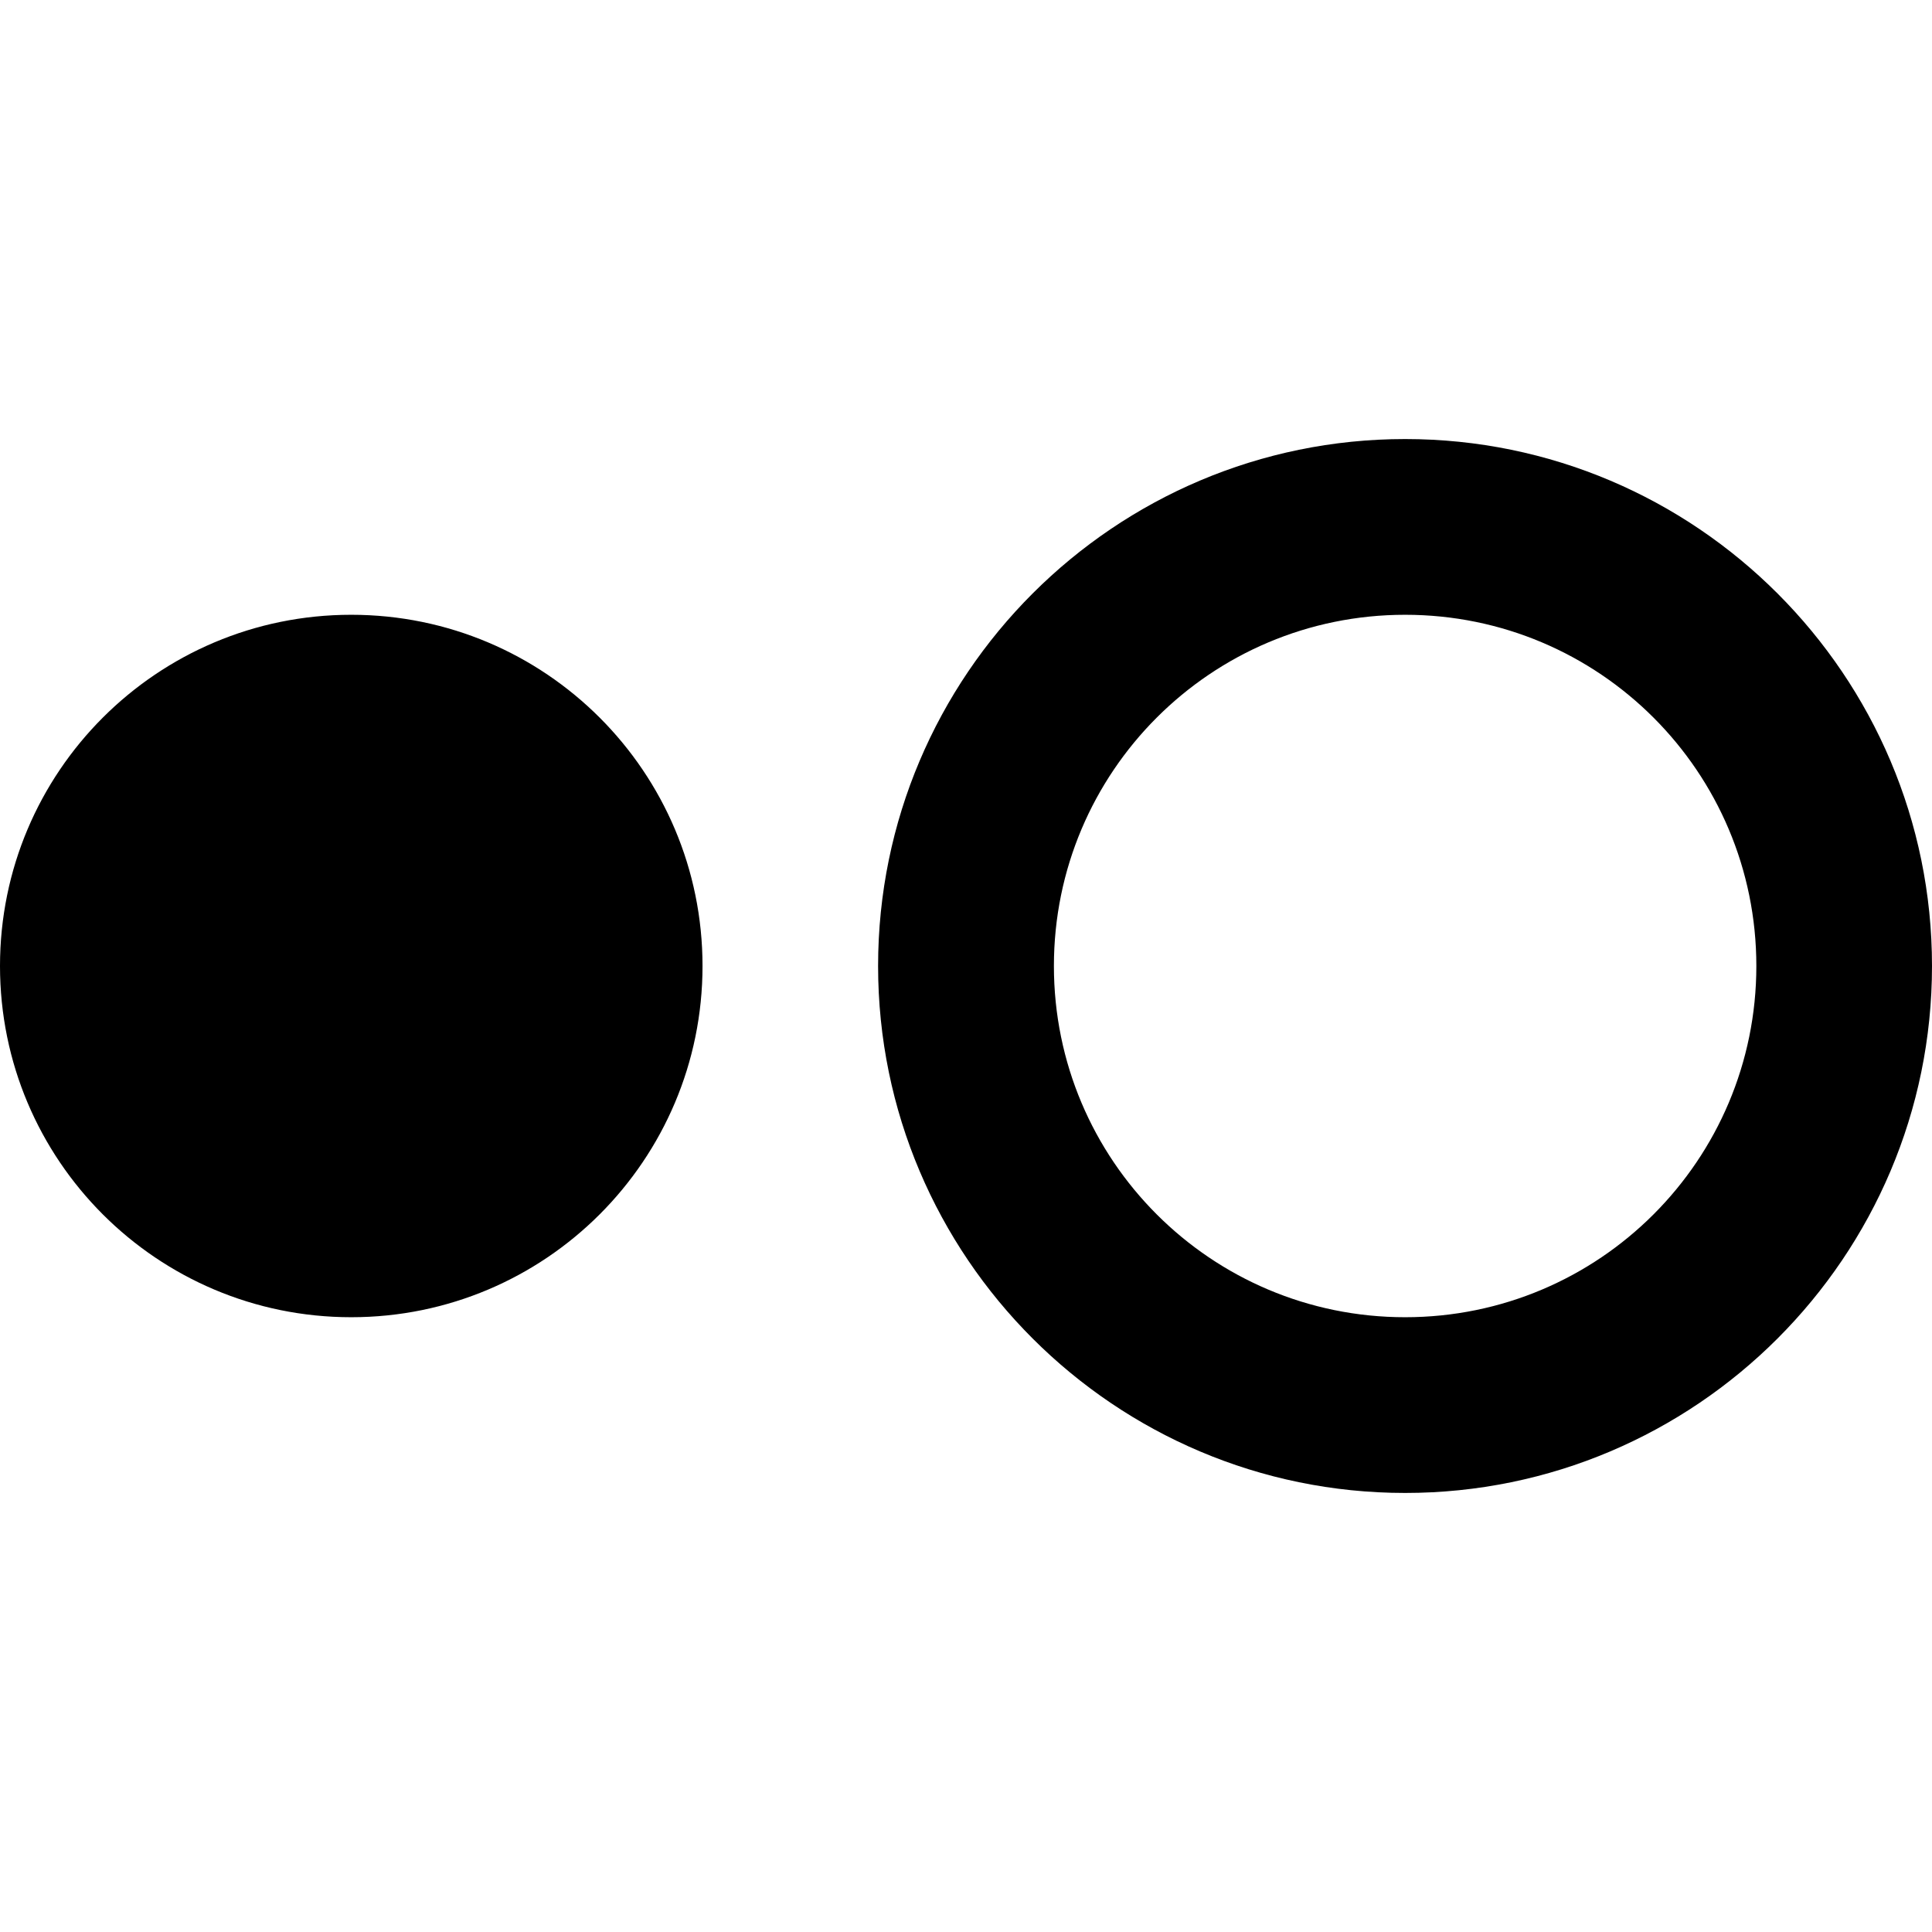
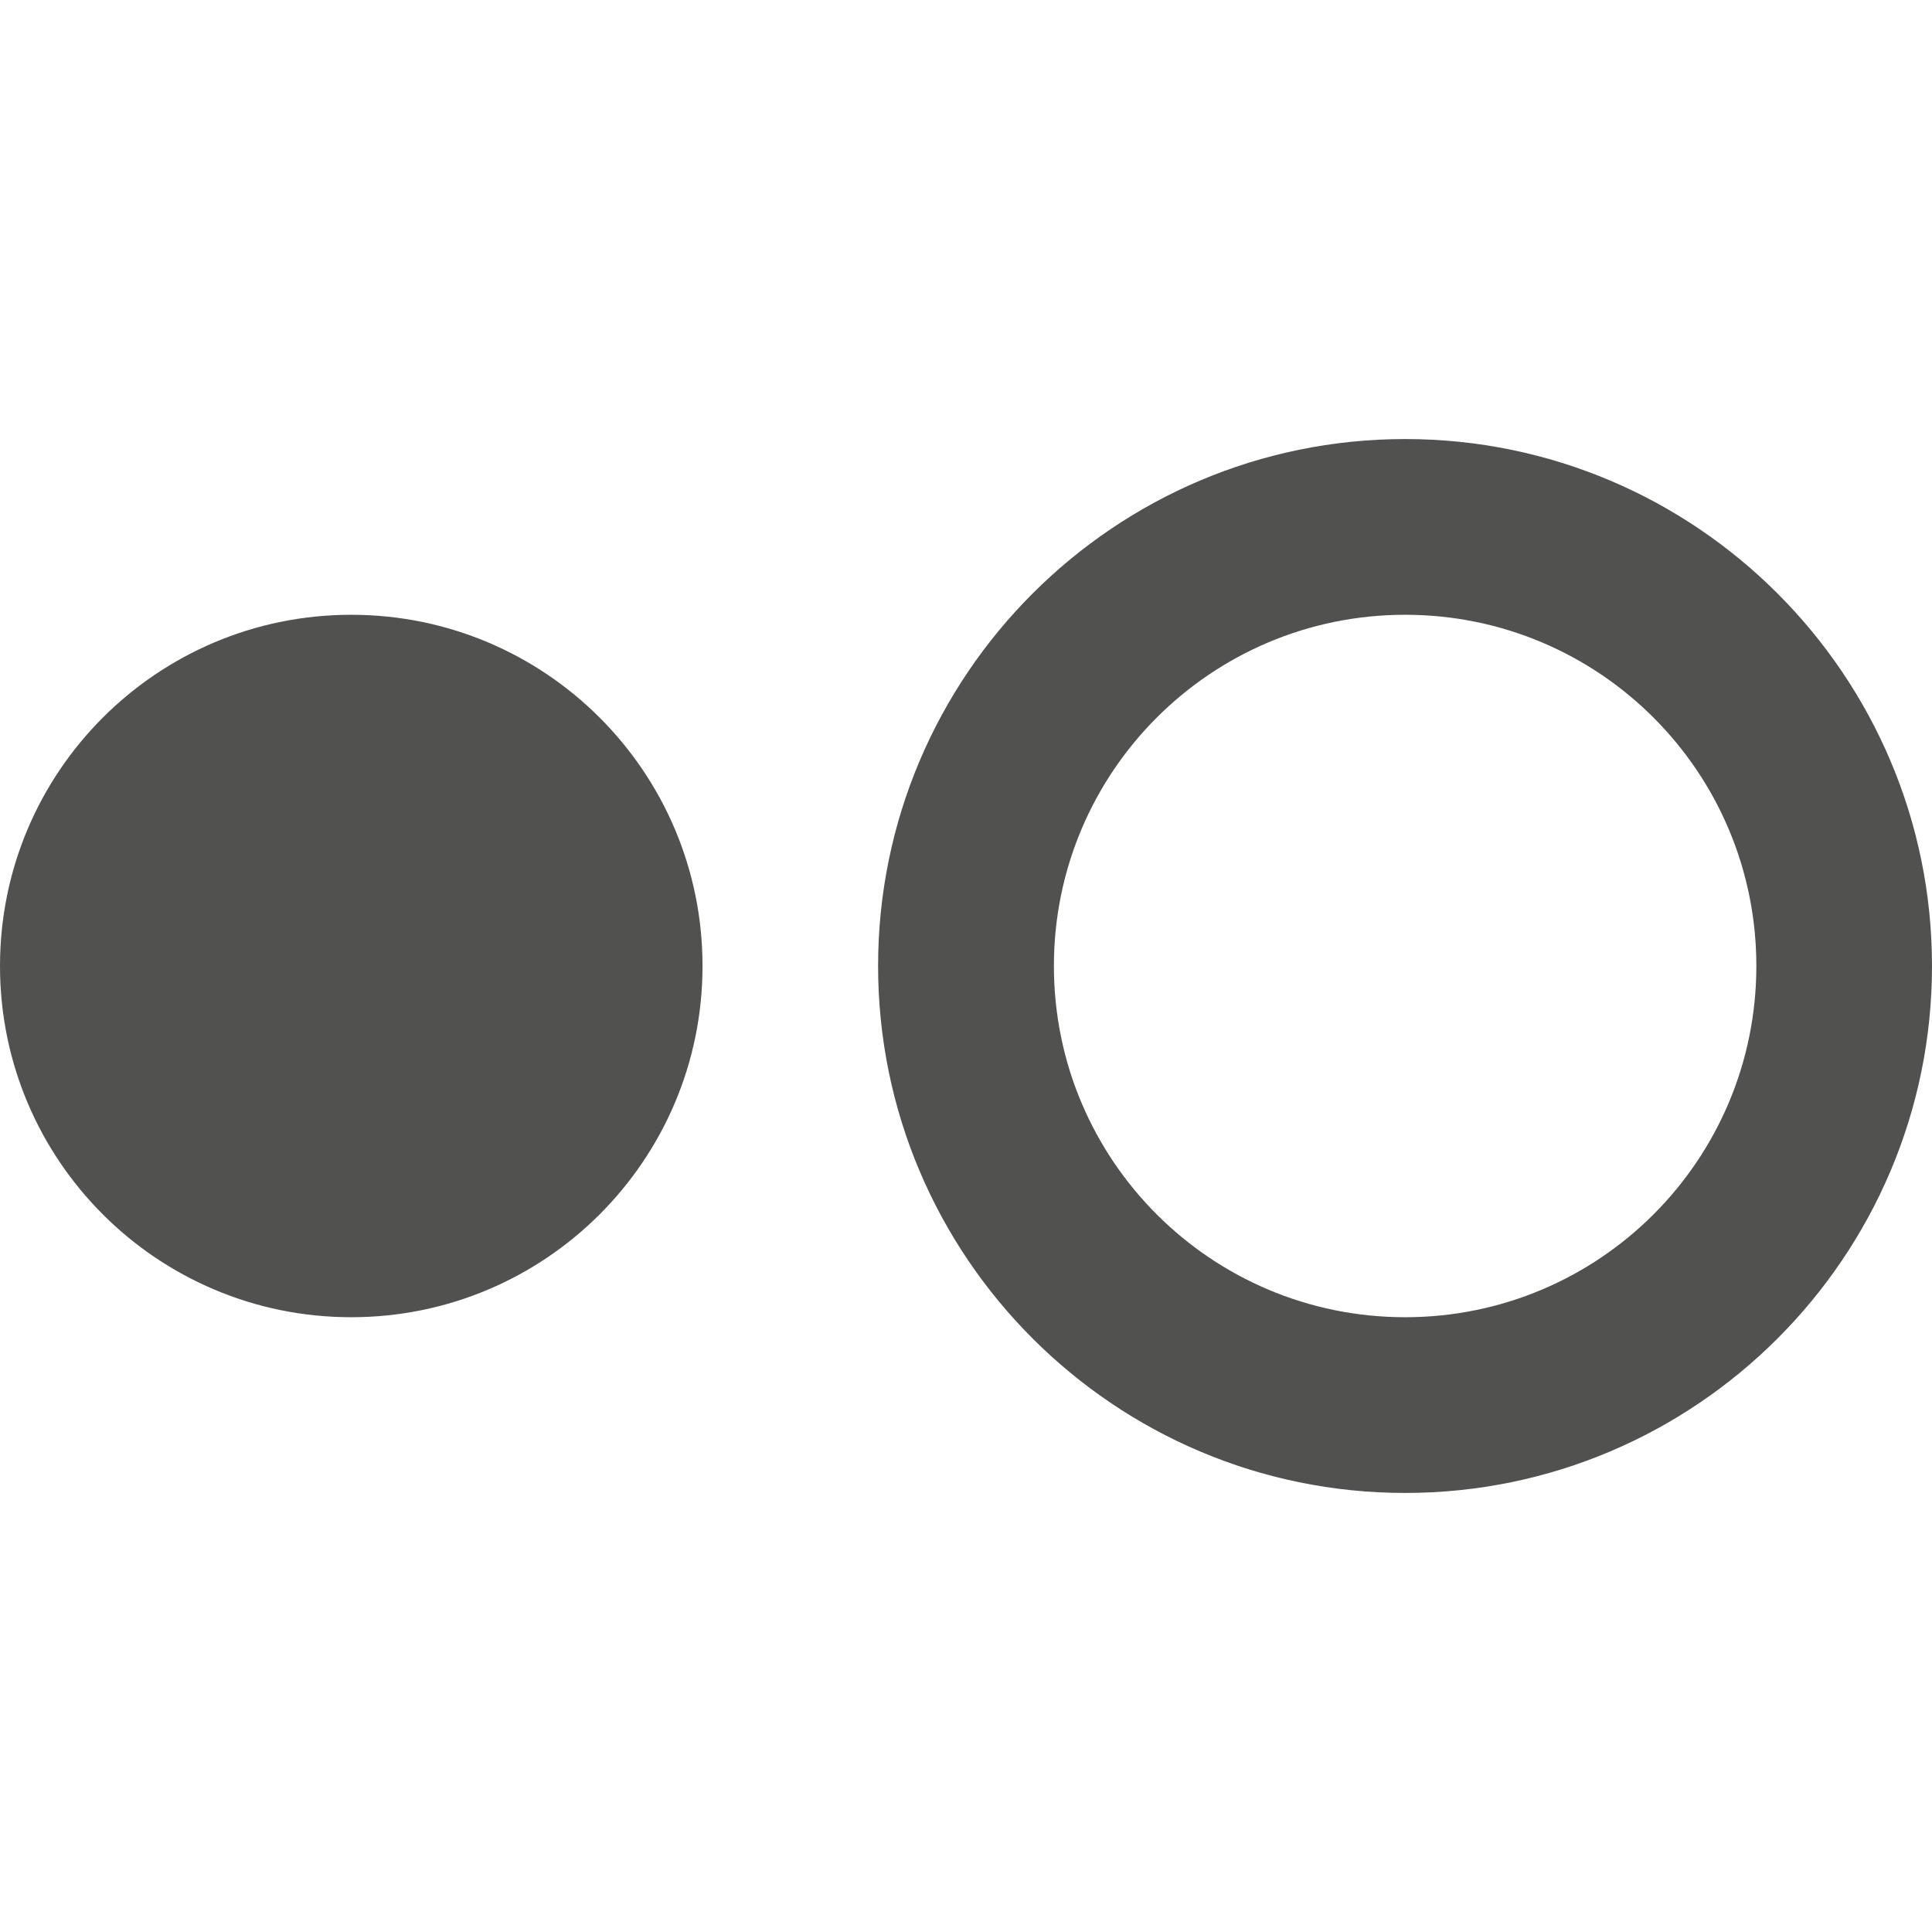
- <svg xmlns="http://www.w3.org/2000/svg" version="1.1" id="Capa_1" x="0px" y="0px" viewBox="0 0 525.153 525.153" style="enable-background:new 0 0 525.153 525.153;" xml:space="preserve">
+ <svg xmlns="http://www.w3.org/2000/svg" version="1.1" id="Capa_1" x="0px" y="0px" viewBox="0 0 525.153 525.153" style="enable-background:new 0 0 525.153 525.153;" xml:space="preserve" width="512px" height="512px">
  <g>
-     <path d="M95.468,167.108C42.712,167.108,0,209.82,0,262.576s42.712,95.468,95.468,95.468s95.49-42.712,95.49-95.468   S148.224,167.108,95.468,167.108z M381.939,119.341c-79.014,0-143.257,64.222-143.257,143.235s64.244,143.235,143.257,143.235   s143.213-64.222,143.213-143.235S460.953,119.341,381.939,119.341z M381.939,358.045c-52.756,0-95.468-42.712-95.468-95.468   s42.712-95.468,95.468-95.468s95.468,42.712,95.468,95.468S434.695,358.045,381.939,358.045z" />
+     <path d="M95.468,167.108C42.712,167.108,0,209.82,0,262.576s42.712,95.468,95.468,95.468s95.49-42.712,95.49-95.468   S148.224,167.108,95.468,167.108z M381.939,119.341c-79.014,0-143.257,64.222-143.257,143.235s64.244,143.235,143.257,143.235   s143.213-64.222,143.213-143.235S460.953,119.341,381.939,119.341z M381.939,358.045c-52.756,0-95.468-42.712-95.468-95.468   s42.712-95.468,95.468-95.468s95.468,42.712,95.468,95.468S434.695,358.045,381.939,358.045z" fill="#515250" />
  </g>
  <g>
</g>
  <g>
</g>
  <g>
</g>
  <g>
</g>
  <g>
</g>
  <g>
</g>
  <g>
</g>
  <g>
</g>
  <g>
</g>
  <g>
</g>
  <g>
</g>
  <g>
</g>
  <g>
</g>
  <g>
</g>
  <g>
</g>
</svg>
